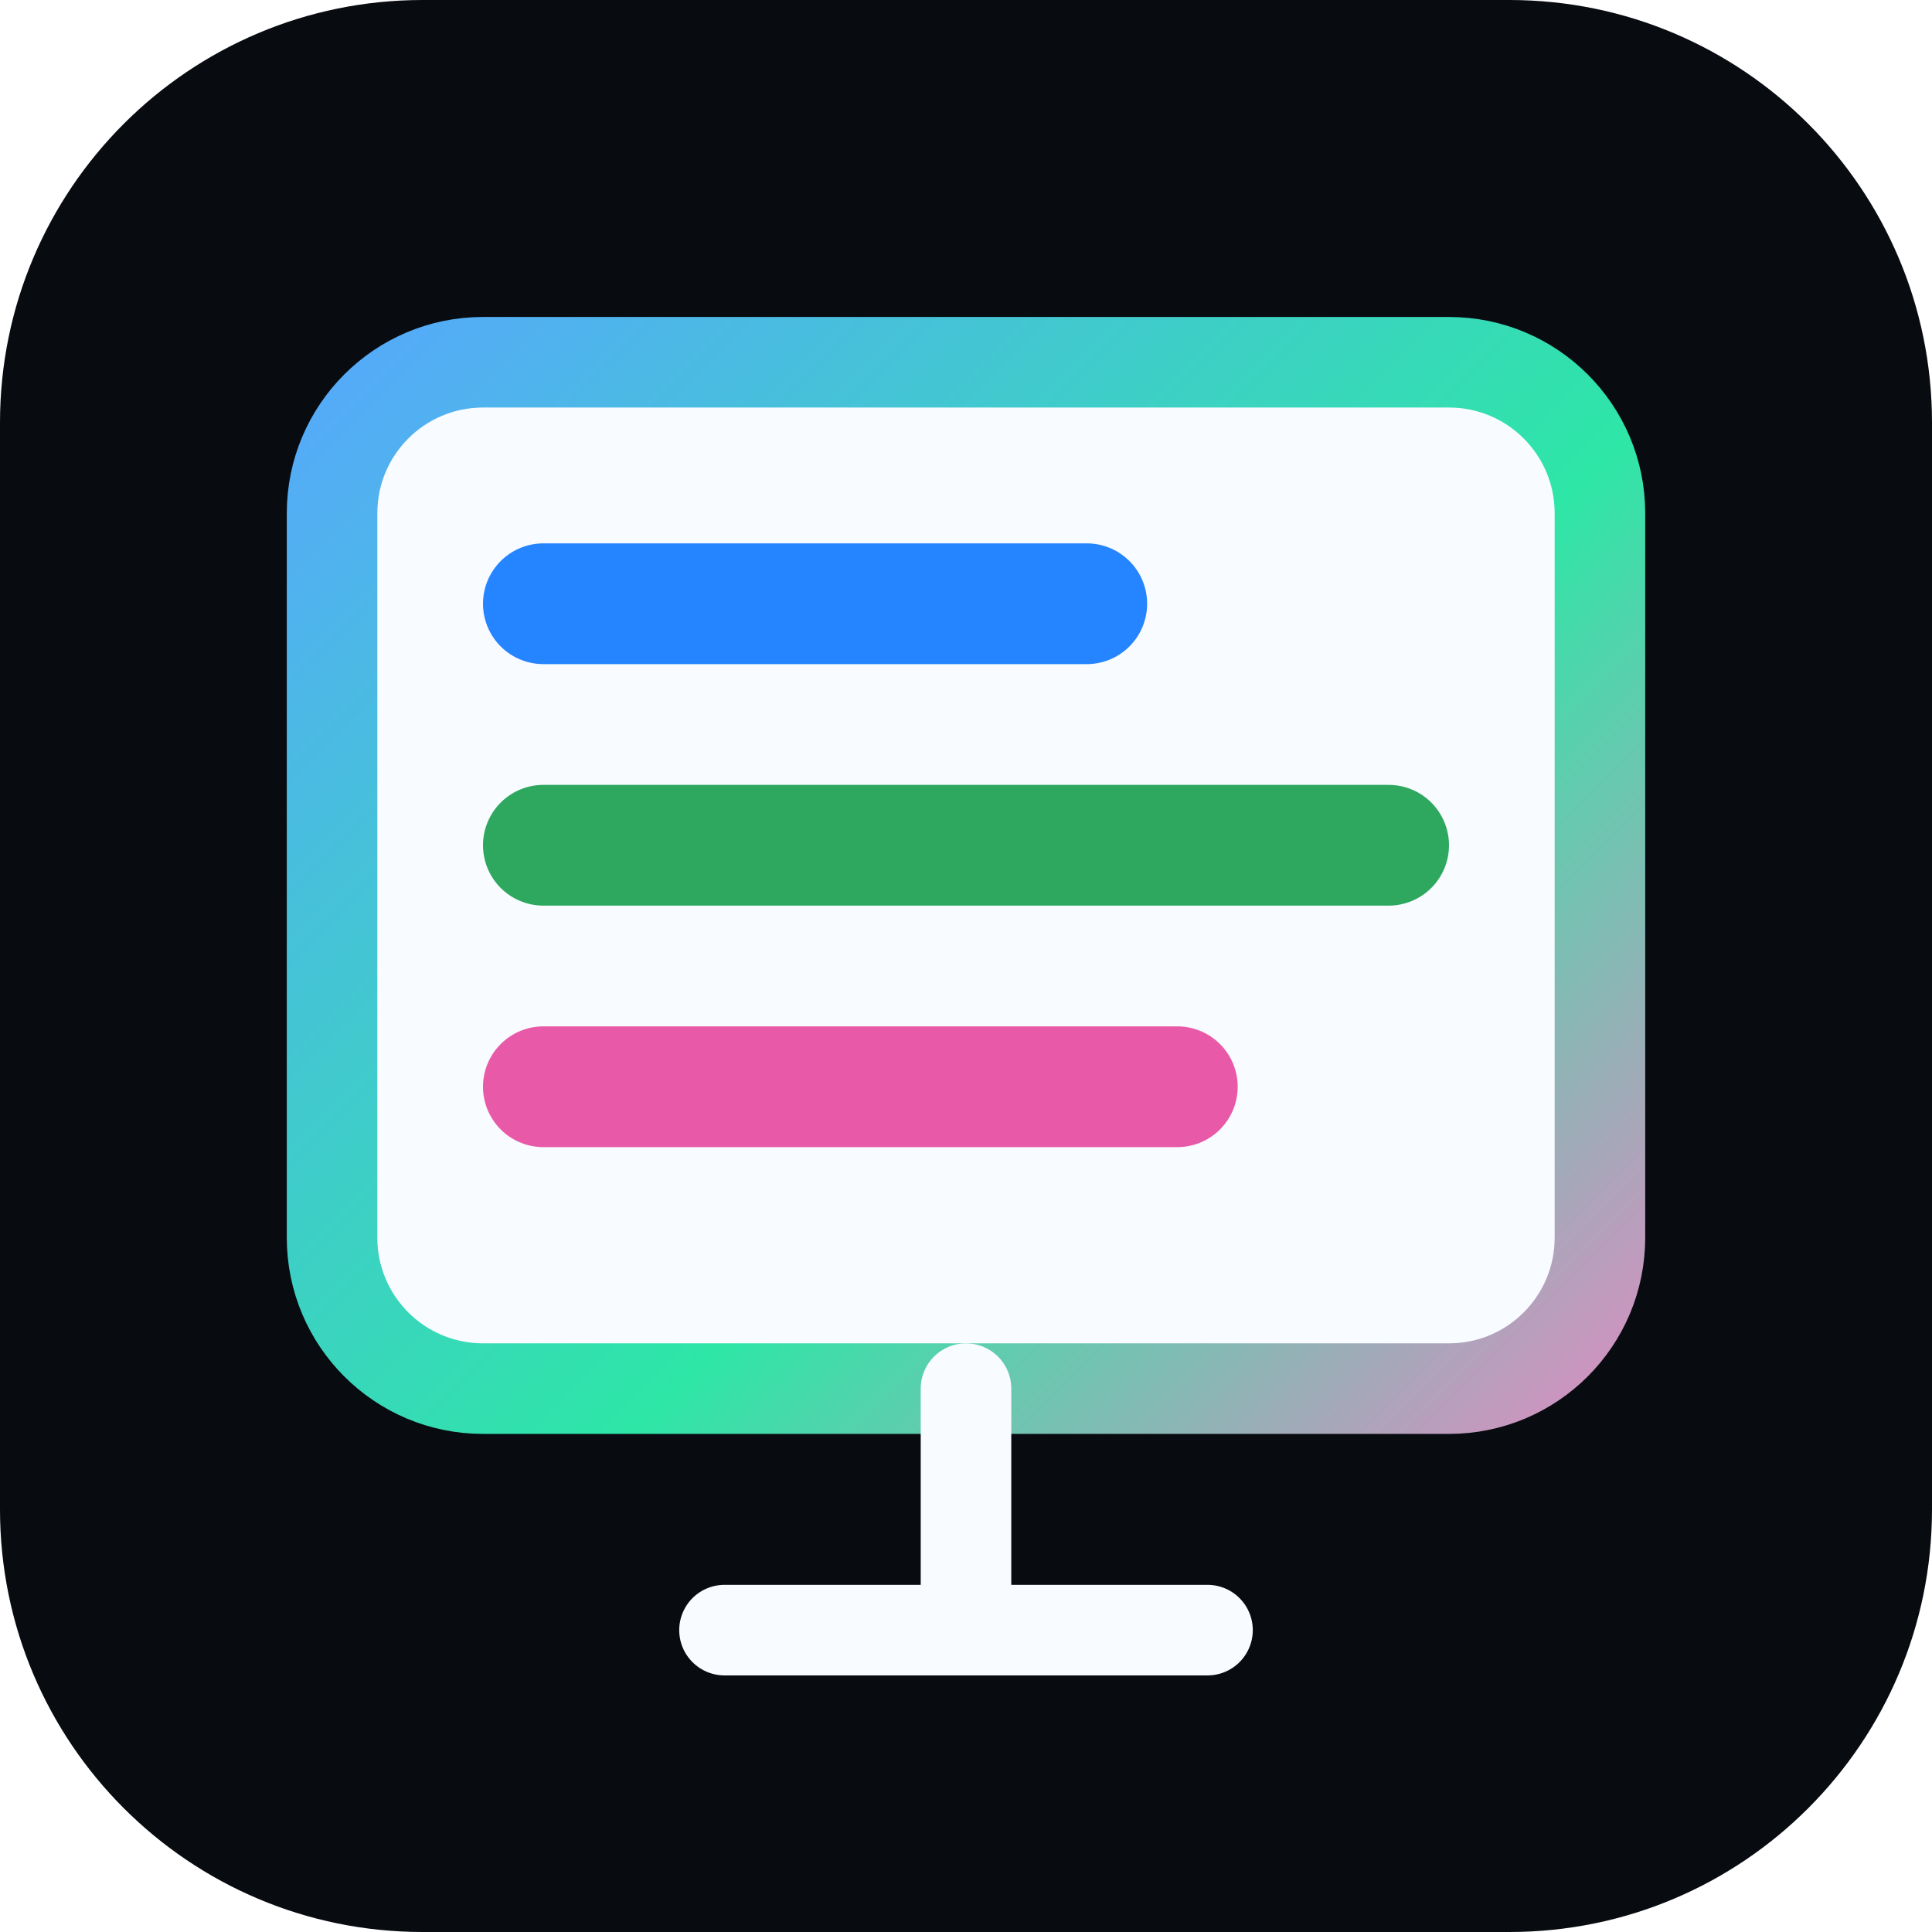
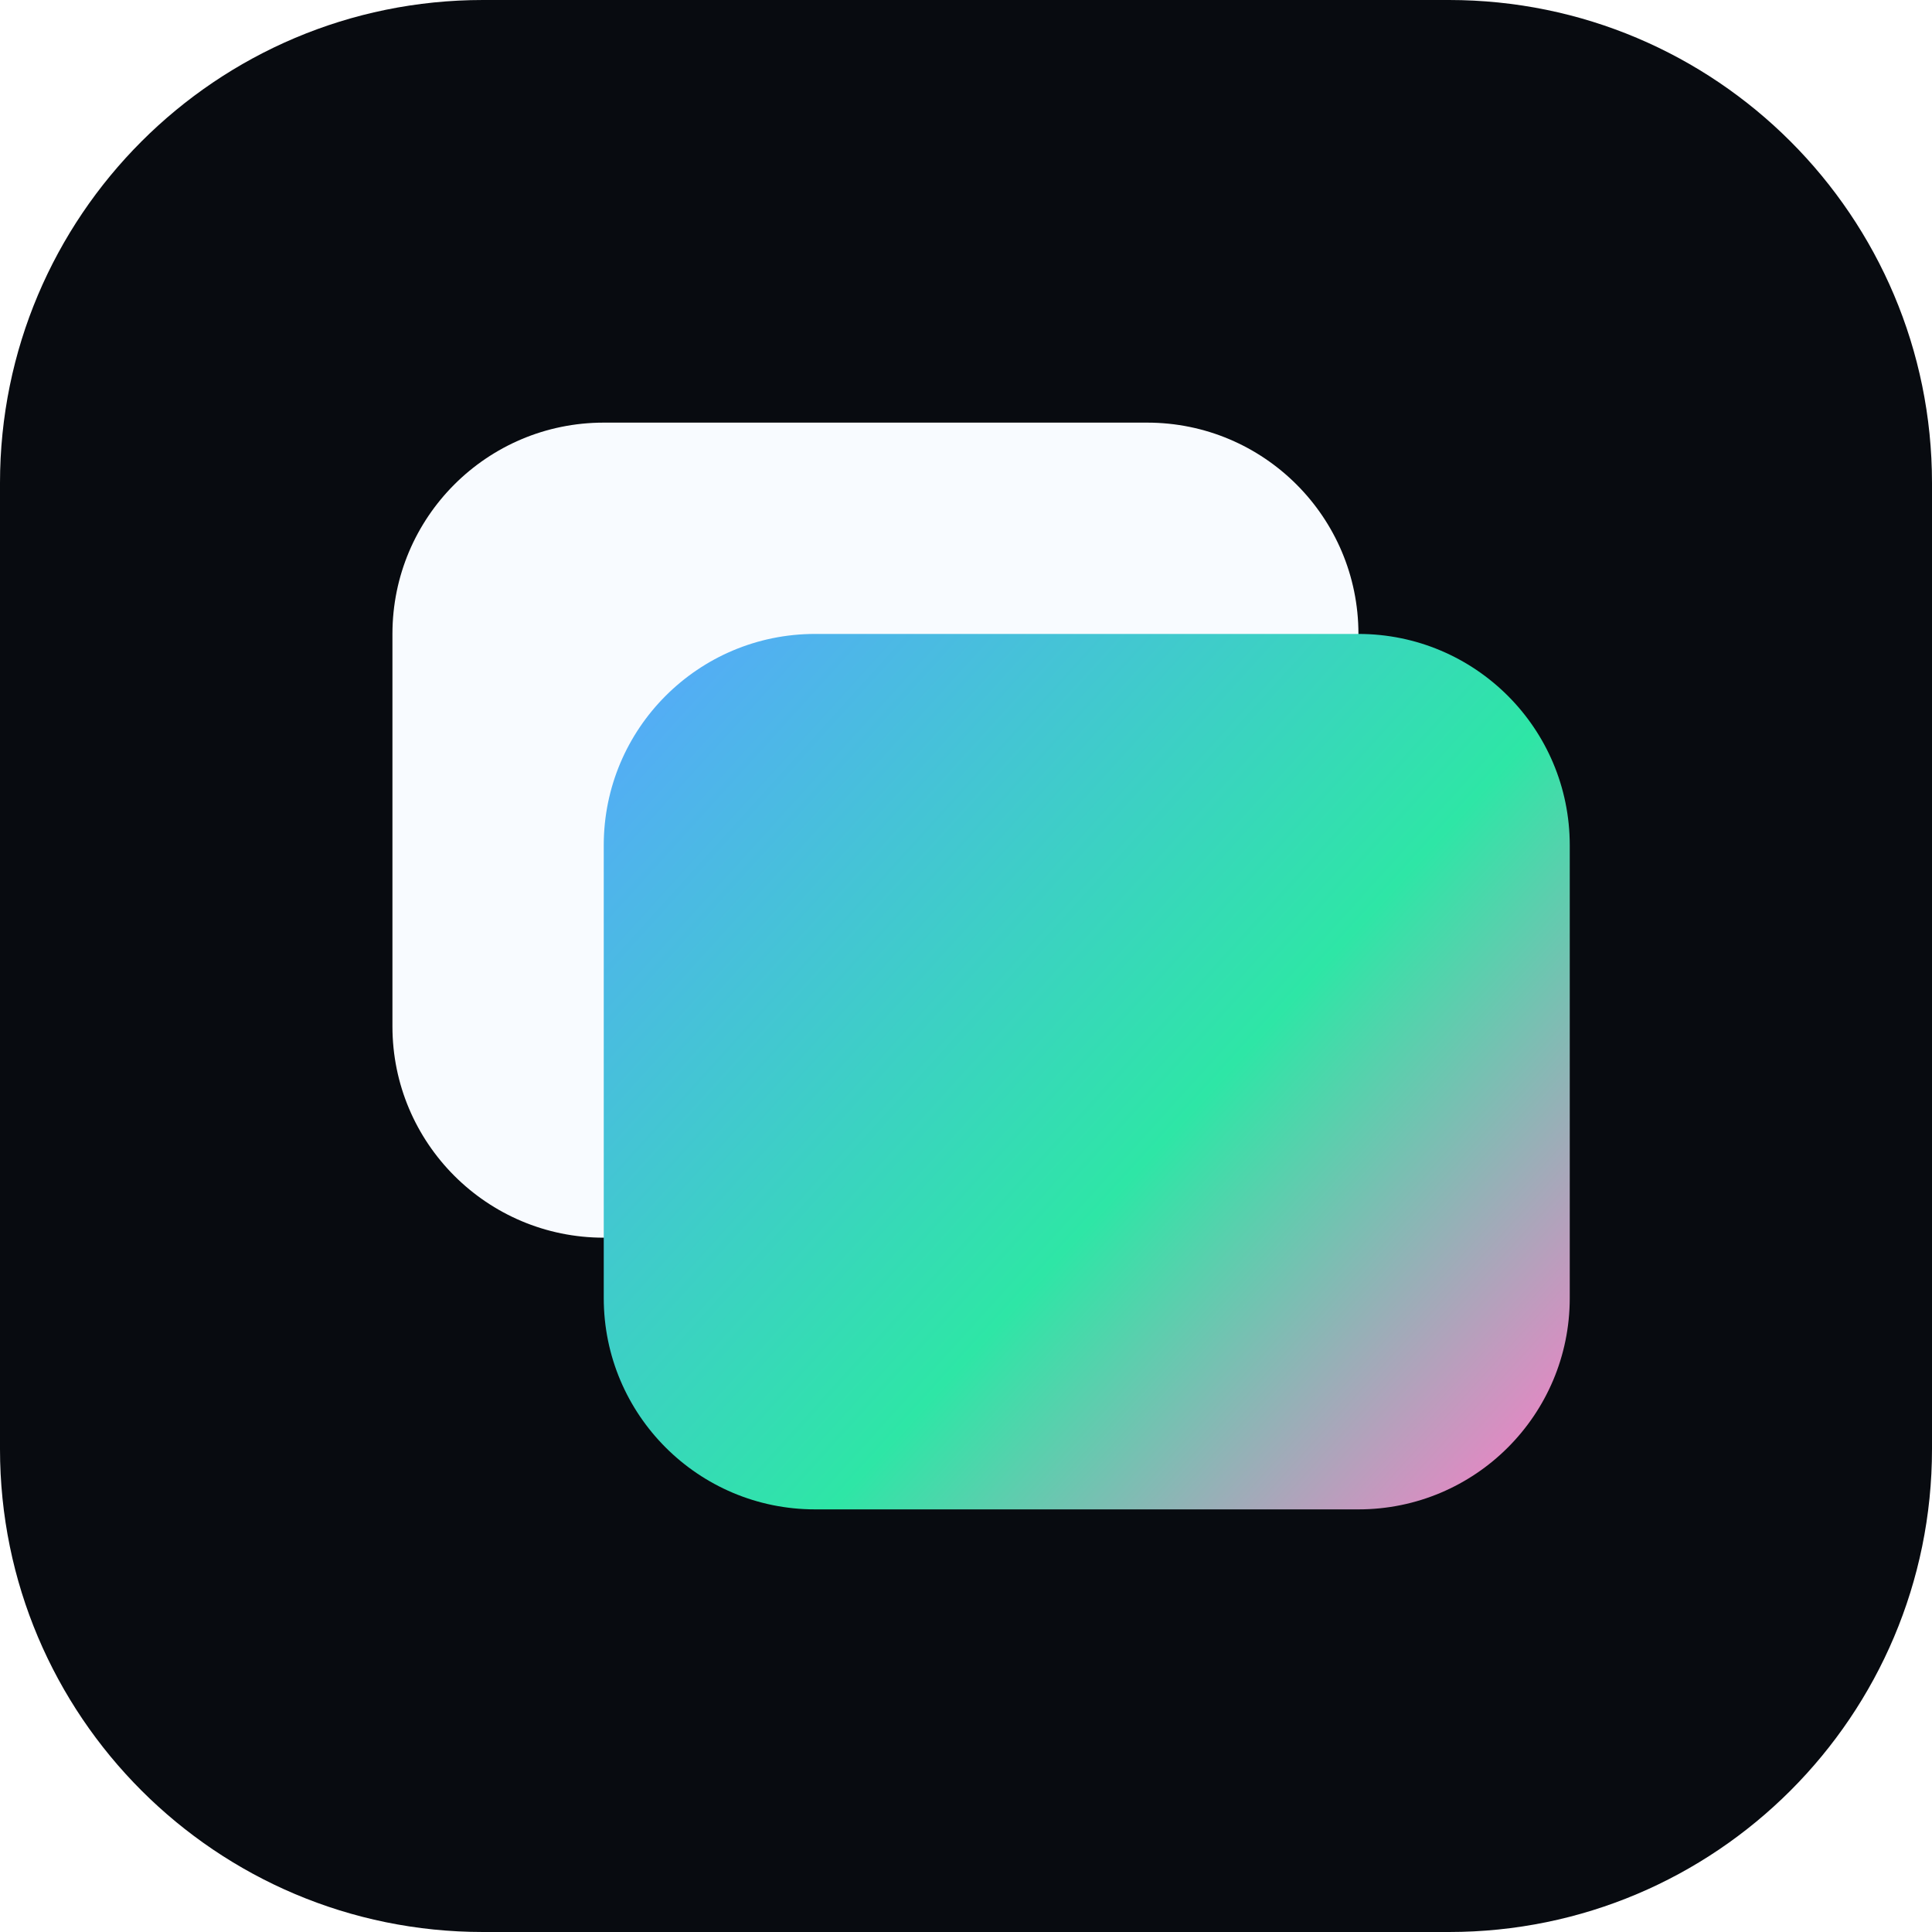
<svg xmlns="http://www.w3.org/2000/svg" viewBox="0 0 64 64">
  <defs>
-     <linearGradient id="frame" x1="10" y1="10" x2="54" y2="54" gradientUnits="userSpaceOnUse">
+     <linearGradient id="front" x1="20" y1="21" x2="52" y2="50" gradientUnits="userSpaceOnUse">
      <stop stop-color="#58a6ff" />
-       <stop offset="0.55" stop-color="#2ee6a6" />
+       <stop offset="0.58" stop-color="#2ee6a6" />
      <stop offset="1" stop-color="#ff7ac8" />
    </linearGradient>
  </defs>
-   <rect width="64" height="64" rx="14" fill="#080b10" />
-   <rect x="11" y="12" width="42" height="34" rx="5" fill="#f8fbff" stroke="url(#frame)" stroke-width="3" />
-   <path d="M18 20h18" stroke="#2584ff" stroke-width="4" stroke-linecap="round" />
-   <path d="M18 28h28" stroke="#2ea85f" stroke-width="4" stroke-linecap="round" />
-   <path d="M18 36h21" stroke="#e85aa8" stroke-width="4" stroke-linecap="round" />
-   <path d="M32 46v7M24 54h16" fill="none" stroke="#f8fbff" stroke-width="3" stroke-linecap="round" />
+   <rect width="64" height="64" rx="16" fill="#080b10" />
+   <rect x="13" y="14" width="32" height="27" rx="7" fill="#f8fbff" />
+   <rect x="20" y="21" width="32" height="29" rx="7" fill="url(#front)" />
</svg>
